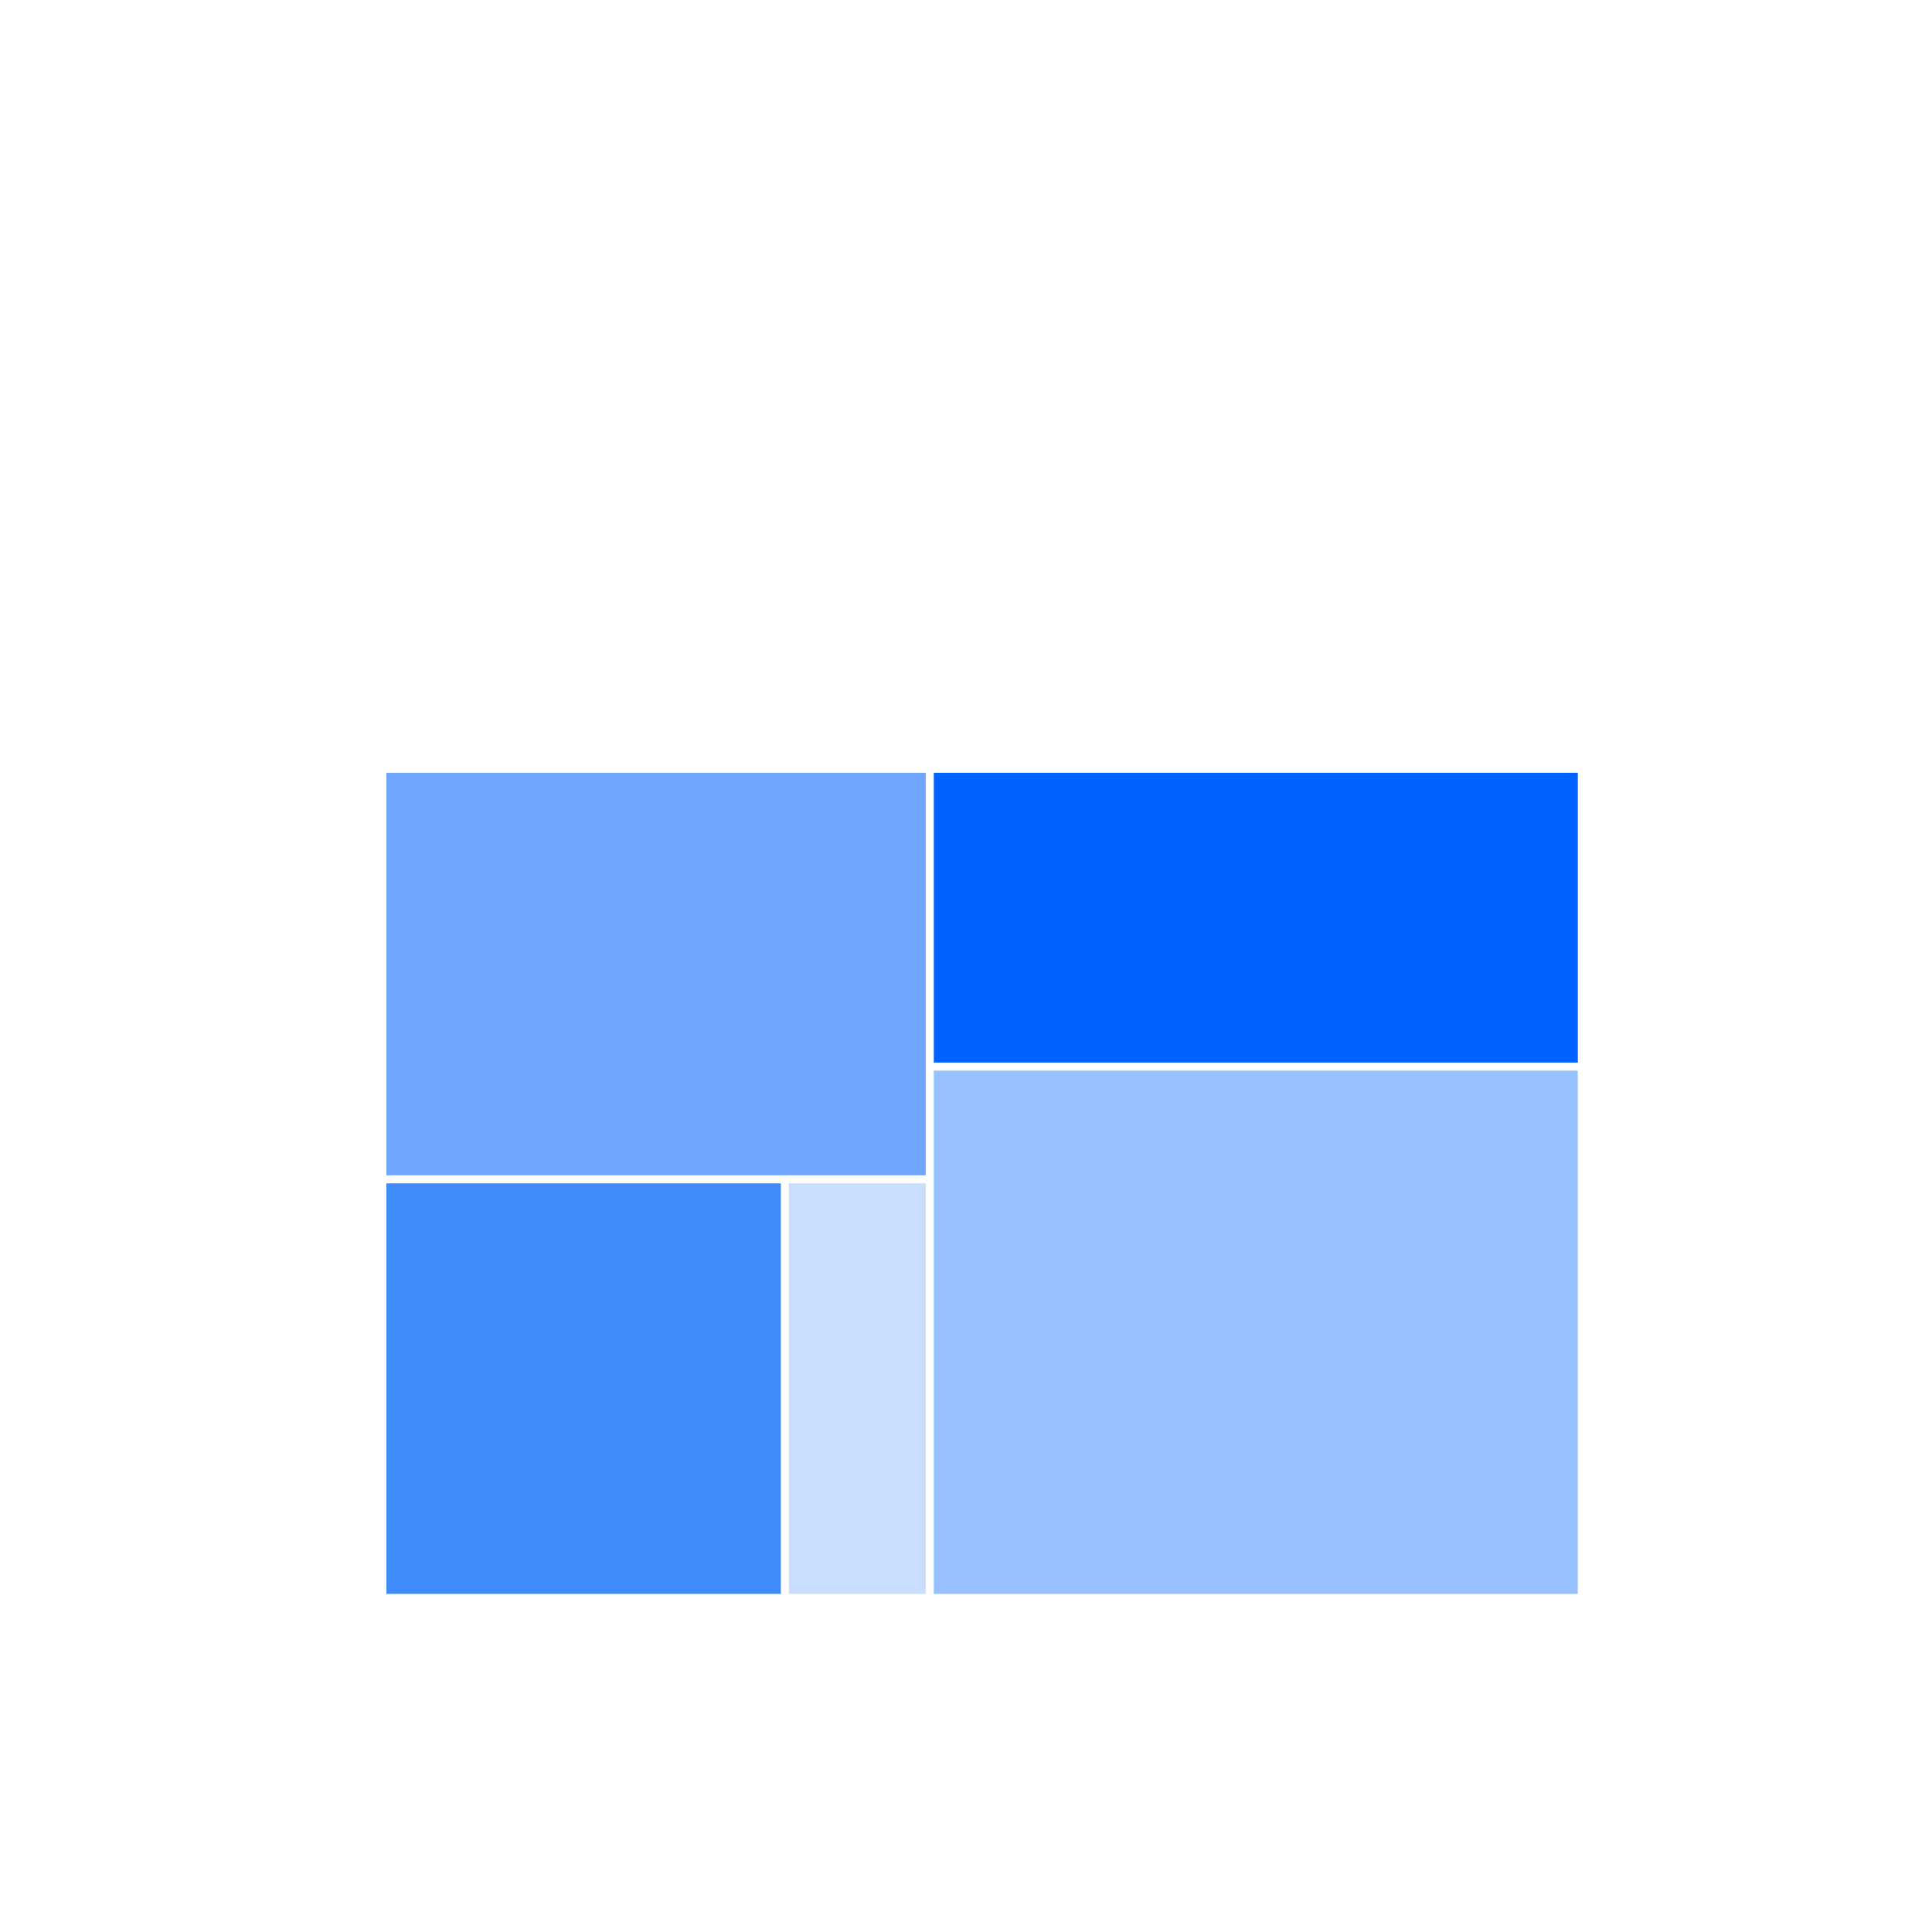
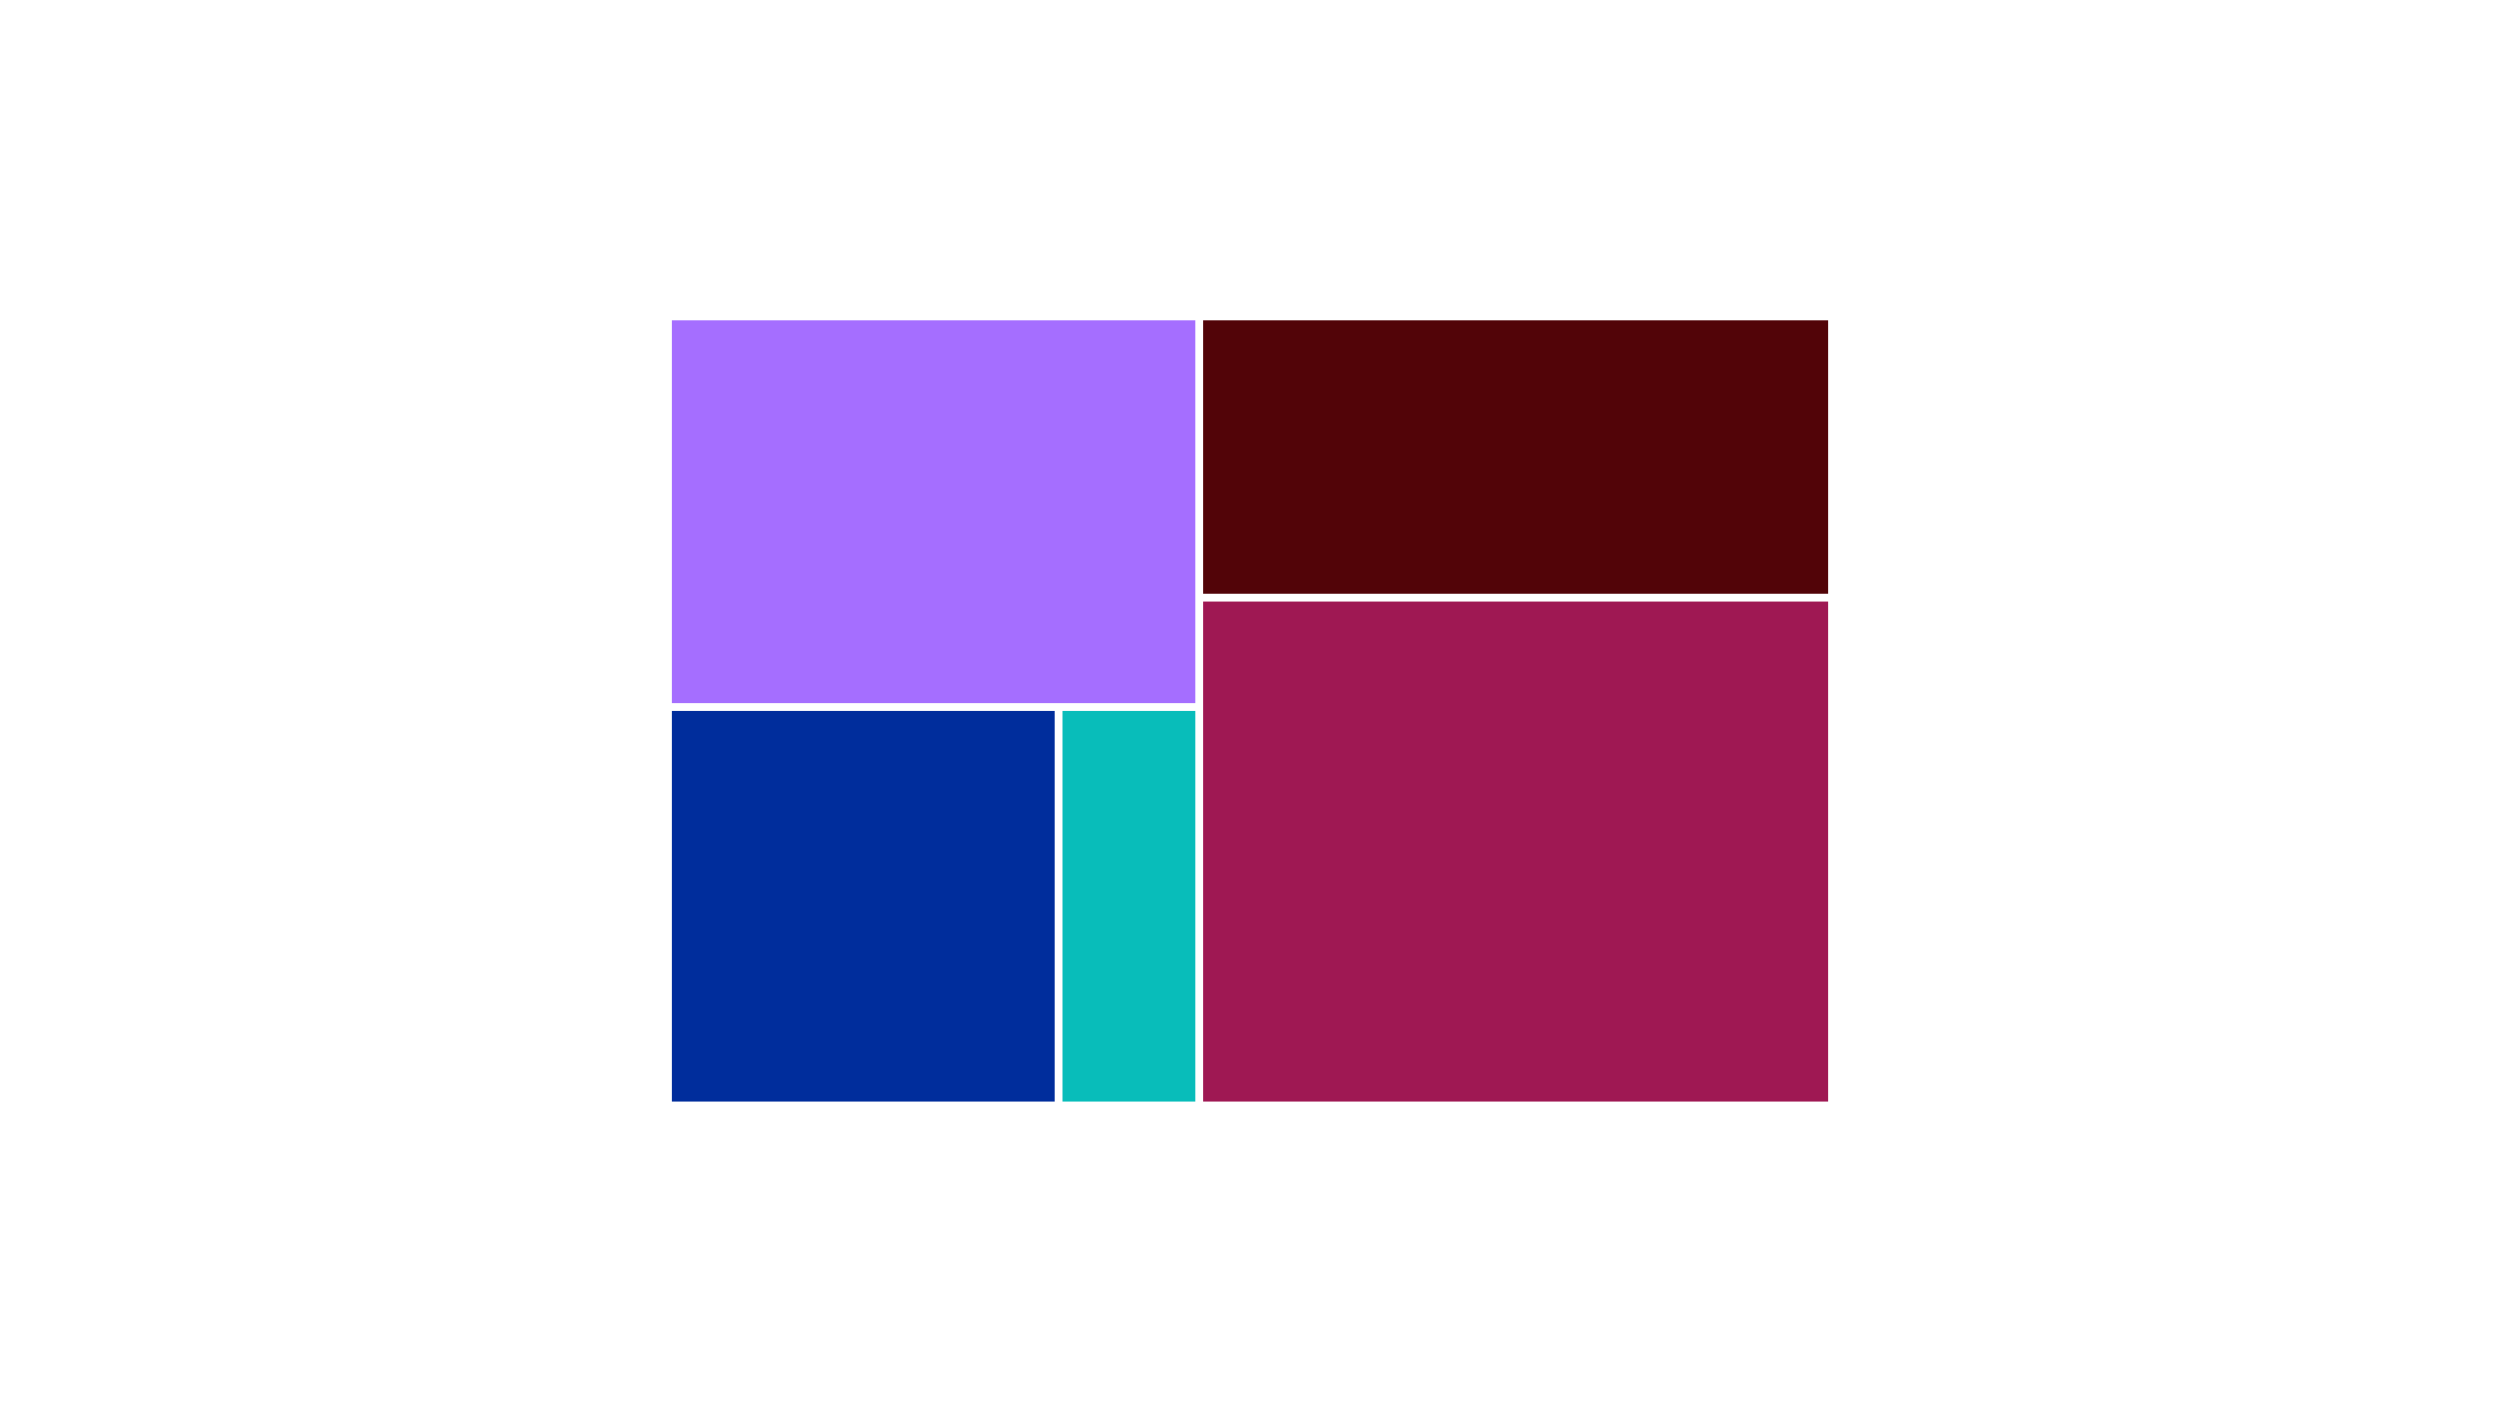
- <svg xmlns="http://www.w3.org/2000/svg" width="240px" height="240px" viewBox="0 0 240 240" version="1.1">
-   <g id="Data-vis-pages" stroke="none" stroke-width="1" fill="none" fill-rule="evenodd">
-     <g id="Dataviz-overview-1-Copy-2" transform="translate(48, 96)">
-       <g id="Group-15">
-         <g id="Group-14">
-           <polygon id="Rectangle-2" fill="#97C1FF" points="68 37 148 37 148 102 68 102" />
-           <polygon id="Rectangle-2" fill="#0062FF" points="68 0 148 0 148 36 68 36" />
-           <rect id="Rectangle-2" fill="#6EA6FF" x="0" y="0" width="67" height="50" />
-           <polygon id="Rectangle-2" fill="#408BFC" points="-4.94374787e-15 51 49 51 49 102 -4.94374787e-15 102" />
-           <polygon id="Rectangle-2" fill="#C9DEFF" points="50 51 67 51 67 102 50 102" />
-         </g>
-       </g>
-     </g>
+ <svg xmlns="http://www.w3.org/2000/svg" width="320px" height="180px" viewBox="0 0 320 180" version="1.1">
+   <g id="tree-map" stroke="none" stroke-width="1" fill="none" fill-rule="evenodd">
+     <polygon id="Rectangle-2-Copy" fill="#9F1853" points="154 77 234 77 234 141 154 141" />
+     <polygon id="Rectangle-2-Copy-2" fill="#520408" points="154 41 234 41 234 76 154 76" />
+     <rect id="Rectangle-2-Copy-4" fill="#A56EFF" x="86" y="41" width="67" height="49" />
+     <polygon id="Rectangle-2-Copy-5" fill="#002D9C" points="86 91 135 91 135 141 86 141" />
+     <polygon id="Rectangle-2-Copy-84" fill="#08BDBA" points="136 91 153 91 153 141 136 141" />
  </g>
</svg>
